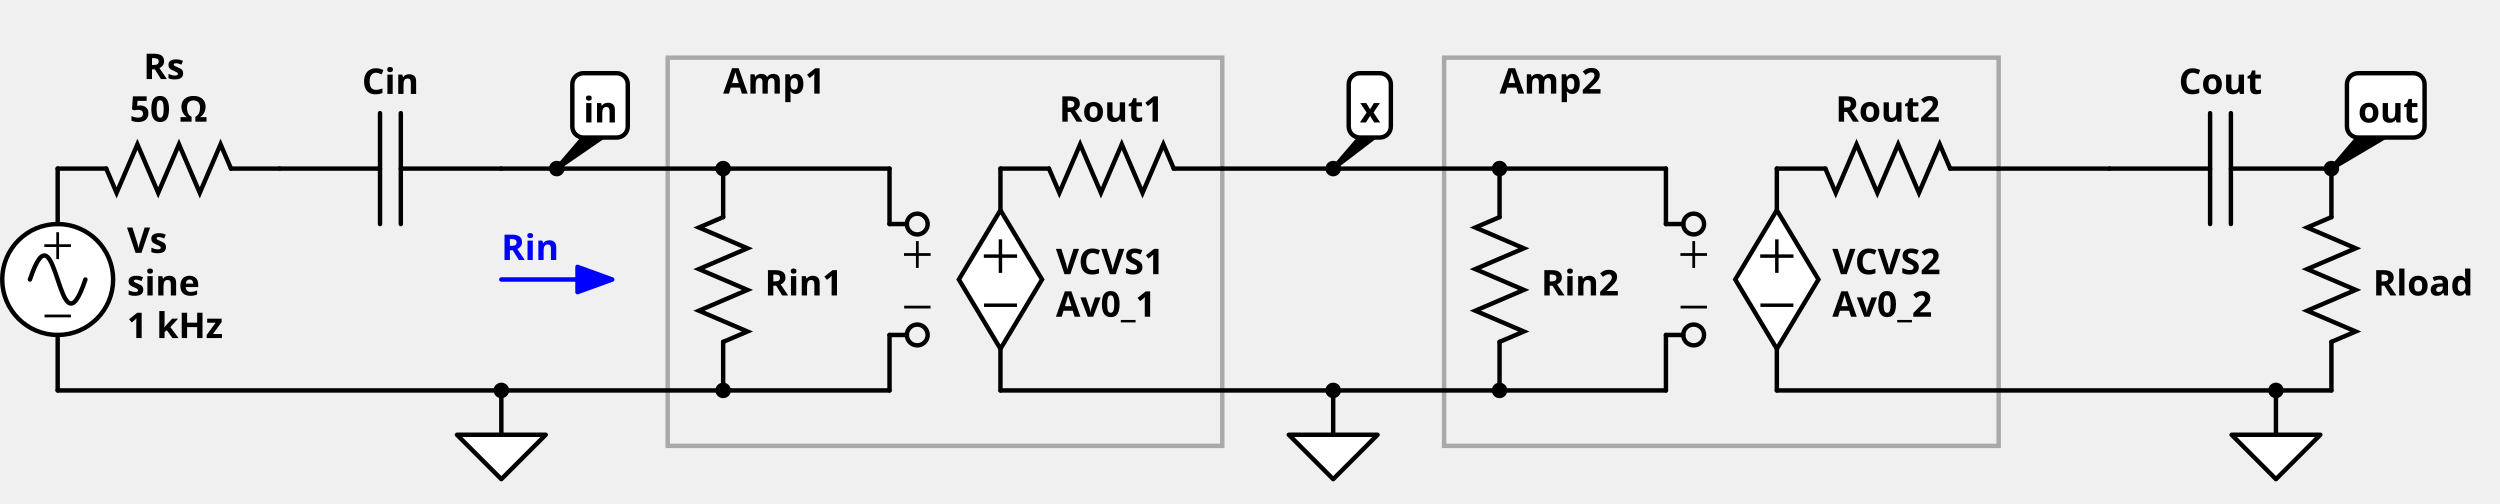
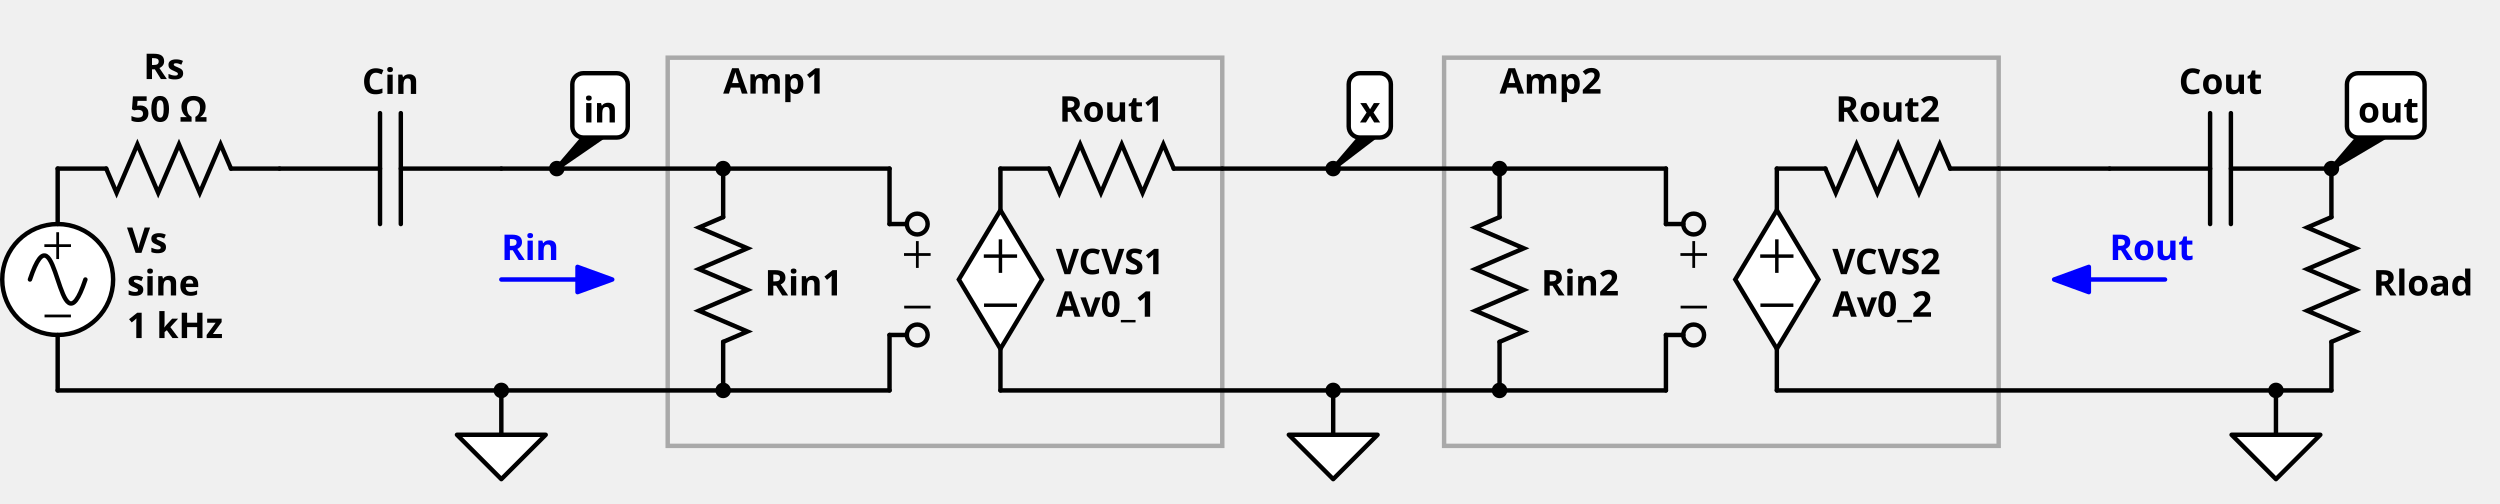
<svg xmlns="http://www.w3.org/2000/svg" width="1127.0" height="227.0">
  <g transform="scale(1.127) matrix(0.8873114,0,0,0.8873114,-1818.101,-1108.252)">
    <rect x="2050" y="1250" width="1125" height="225" r="0" rx="0" ry="0" fill="none" stroke="none" style="stroke-opacity: 0;" />
    <path style="stroke-linejoin: round;" fill="#000000" stroke="#000000" d="M0,50L12,36L23.667,36Z" stroke-width="2" stroke-linejoin="round" transform="translate(3100,1275)" />
    <path style="stroke-linejoin: round;" fill="#000000" stroke="#000000" d="M0,50L12,36L20.333,36Z" stroke-width="2" stroke-linejoin="round" transform="translate(2300,1275)" />
    <path style="stroke-linejoin: round;" fill="#000000" stroke="#000000" d="M0,50L12,36L18.333,36Z" stroke-width="2" stroke-linejoin="round" transform="translate(2650,1275)" />
    <rect x="2700" y="1275" width="250" height="175" r="0" rx="0" ry="0" fill="none" stroke="none" style="stroke-opacity: 0;" />
    <rect x="2700" y="1275" width="250" height="175" r="0" rx="0" ry="0" fill="none" stroke="#a9a9a9" stroke-dasharray="none" stroke-width="2" />
    <rect x="2350" y="1275" width="250" height="175" r="0" rx="0" ry="0" fill="none" stroke="none" style="stroke-opacity: 0;" />
    <rect x="2350" y="1275" width="250" height="175" r="0" rx="0" ry="0" fill="none" stroke="#a9a9a9" stroke-dasharray="none" stroke-width="2" />
    <path style="stroke-linecap: round; stroke-miterlimit: 6;" fill="#ffffff" stroke="#000000" d="M50,18.75L68.75,50L50,81.25L31.25,50L50,18.75" stroke-width="2" stroke-linecap="round" stroke-miterlimit="6" transform="translate(2450,1325)" />
    <path style="font-size: 15px; font-weight: normal;" fill="#000000" stroke="none" d="M50.78,31.896L49.22,31.896L49.22,38.673L42.5,38.673L42.5,40.233L49.22,40.233L49.22,47.01L50.78,47.01L50.78,40.233L57.5,40.233L57.5,38.673L50.78,38.673L50.78,31.896" font-size="15px" font-weight="normal" transform="translate(2450,1325)" />
    <path style="font-size: 15px; font-weight: normal;" fill="#000000" stroke="none" d="M42.599,60.805L42.599,62.365L57.457,62.365L57.457,60.805L42.599,60.805" font-size="15px" font-weight="normal" transform="translate(2450,1325)" />
    <path style="stroke-linecap: round; stroke-miterlimit: 6;" fill="none" stroke="#000000" d="M50,18.75L50,0" stroke-width="2" stroke-linecap="round" stroke-miterlimit="6" transform="translate(2450,1325)" />
    <path style="stroke-linecap: round; stroke-miterlimit: 6;" fill="none" stroke="#000000" d="M50,100L50,81.25" stroke-width="2" stroke-linecap="round" stroke-miterlimit="6" transform="translate(2450,1325)" />
    <path style="stroke-linecap: round; stroke-miterlimit: 6;" fill="none" stroke="#000000" d="M17.187,25C17.187,22.41,15.09,20.312,12.5,20.312C9.91,20.312,7.812,22.41,7.812,25C7.812,27.59,9.91,29.687,12.5,29.687C15.09,29.687,17.187,27.59,17.187,25" stroke-width="2" stroke-linecap="round" stroke-miterlimit="6" transform="translate(2450,1325)" />
    <path style="stroke-linecap: round; stroke-miterlimit: 6;" fill="none" stroke="#000000" d="M7.812,25L0,25" stroke-width="2" stroke-linecap="round" stroke-miterlimit="6" transform="translate(2450,1325)" />
    <path style="stroke-linecap: round; stroke-miterlimit: 6;" fill="none" stroke="#000000" d="M17.187,75C17.187,72.411,15.09,70.313,12.5,70.313C9.91,70.313,7.812,72.411,7.812,75C7.812,77.589,9.91,79.688,12.5,79.688C15.09,79.688,17.187,77.589,17.187,75" stroke-width="2" stroke-linecap="round" stroke-miterlimit="6" transform="translate(2450,1325)" />
    <path style="stroke-linecap: round; stroke-miterlimit: 6;" fill="none" stroke="#000000" d="M7.812,75L0,75" stroke-width="2" stroke-linecap="round" stroke-miterlimit="6" transform="translate(2450,1325)" />
    <path style="font-size: 15px; font-weight: normal;" fill="#000000" stroke="none" d="M13.153,32.684L11.906,32.684L11.906,38.106L6.53,38.106L6.53,39.354L11.906,39.354L11.906,44.775L13.153,44.775L13.153,39.354L18.53,39.354L18.53,38.106L13.153,38.106L13.153,32.684" font-size="15px" font-weight="normal" transform="translate(2450,1325)" />
    <path style="font-size: 15px; font-weight: normal;" fill="#000000" stroke="none" d="M6.609,61.811L6.609,63.059L18.496,63.059L18.496,61.811L6.609,61.811" font-size="15px" font-weight="normal" transform="translate(2450,1325)" />
    <text style="font-family: 'Noto Sans',Tahoma,Verdana,Arial,sans-serif; font-size: 16px; font-weight: bold; text-anchor: start; font-stretch: extra-condensed;" x="0" y="0" text-anchor="start" stroke="none" fill="#000000" transform="translate(2525,1375)">
      <tspan dy="-2.4">VCVS1</tspan>
      <tspan dy="19.2" x="0">Av0_1</tspan>
    </text>
    <path style="stroke-linecap: round; stroke-miterlimit: 6;" fill="none" stroke="#000000" d="M25,21.875L25,0" stroke-width="2" stroke-linecap="round" stroke-miterlimit="6" transform="translate(2350,1325)" />
    <path style="stroke-linecap: round; stroke-miterlimit: 6;" fill="none" stroke="#000000" d="M25,78.125L25,100" stroke-width="2" stroke-linecap="round" stroke-miterlimit="6" transform="translate(2350,1325)" />
    <path style="stroke-linecap: round; stroke-miterlimit: 6;" fill="none" stroke="#000000" d="M25,21.875L14.063,26.562L35.937,35.937L14.063,45.312L35.937,54.688L14.063,64.063L35.937,73.438L25,78.125" stroke-width="2" stroke-linecap="round" stroke-miterlimit="6" transform="translate(2350,1325)" />
    <text style="font-family: 'Noto Sans',Tahoma,Verdana,Arial,sans-serif; font-size: 16px; font-weight: bold; text-anchor: start; font-stretch: extra-condensed;" x="0" y="0" text-anchor="start" stroke="none" fill="#000000" transform="translate(2393.75,1375)">
      <tspan dy="7.2">Rin1</tspan>
    </text>
    <path style="stroke-linecap: round; stroke-miterlimit: 6;" fill="none" stroke="#000000" d="M25,21.875L25,0" stroke-width="2" stroke-linecap="round" stroke-miterlimit="6" transform="matrix(0,-1,1,0,2500,1350)" />
    <path style="stroke-linecap: round; stroke-miterlimit: 6;" fill="none" stroke="#000000" d="M25,78.125L25,100" stroke-width="2" stroke-linecap="round" stroke-miterlimit="6" transform="matrix(0,-1,1,0,2500,1350)" />
    <path style="stroke-linecap: round; stroke-miterlimit: 6;" fill="none" stroke="#000000" d="M25,21.875L14.063,26.562L35.937,35.937L14.063,45.312L35.937,54.688L14.063,64.063L35.937,73.438L25,78.125" stroke-width="2" stroke-linecap="round" stroke-miterlimit="6" transform="matrix(0,-1,1,0,2500,1350)" />
    <text style="font-family: 'Noto Sans',Tahoma,Verdana,Arial,sans-serif; font-size: 16px; font-weight: bold; text-anchor: middle; font-stretch: extra-condensed;" x="0" y="0" text-anchor="middle" stroke="none" fill="#000000" transform="translate(2550,1296.65)">
      <tspan dy="7.2">Rout1</tspan>
    </text>
    <path style="stroke-linecap: round; stroke-miterlimit: 6;" fill="#ffffff" stroke="#000000" d="M50,18.75L68.75,50L50,81.25L31.25,50L50,18.75" stroke-width="2" stroke-linecap="round" stroke-miterlimit="6" transform="translate(2800,1325)" />
    <path style="font-size: 15px; font-weight: normal;" fill="#000000" stroke="none" d="M50.78,31.896L49.22,31.896L49.22,38.673L42.5,38.673L42.5,40.233L49.22,40.233L49.22,47.01L50.78,47.01L50.78,40.233L57.5,40.233L57.5,38.673L50.78,38.673L50.78,31.896" font-size="15px" font-weight="normal" transform="translate(2800,1325)" />
    <path style="font-size: 15px; font-weight: normal;" fill="#000000" stroke="none" d="M42.599,60.805L42.599,62.365L57.457,62.365L57.457,60.805L42.599,60.805" font-size="15px" font-weight="normal" transform="translate(2800,1325)" />
    <path style="stroke-linecap: round; stroke-miterlimit: 6;" fill="none" stroke="#000000" d="M50,18.75L50,0" stroke-width="2" stroke-linecap="round" stroke-miterlimit="6" transform="translate(2800,1325)" />
    <path style="stroke-linecap: round; stroke-miterlimit: 6;" fill="none" stroke="#000000" d="M50,100L50,81.25" stroke-width="2" stroke-linecap="round" stroke-miterlimit="6" transform="translate(2800,1325)" />
    <path style="stroke-linecap: round; stroke-miterlimit: 6;" fill="none" stroke="#000000" d="M17.187,25C17.187,22.41,15.09,20.312,12.5,20.312C9.91,20.312,7.812,22.41,7.812,25C7.812,27.59,9.91,29.687,12.5,29.687C15.09,29.687,17.187,27.59,17.187,25" stroke-width="2" stroke-linecap="round" stroke-miterlimit="6" transform="translate(2800,1325)" />
    <path style="stroke-linecap: round; stroke-miterlimit: 6;" fill="none" stroke="#000000" d="M7.812,25L0,25" stroke-width="2" stroke-linecap="round" stroke-miterlimit="6" transform="translate(2800,1325)" />
    <path style="stroke-linecap: round; stroke-miterlimit: 6;" fill="none" stroke="#000000" d="M17.187,75C17.187,72.411,15.09,70.313,12.5,70.313C9.91,70.313,7.812,72.411,7.812,75C7.812,77.589,9.91,79.688,12.5,79.688C15.09,79.688,17.187,77.589,17.187,75" stroke-width="2" stroke-linecap="round" stroke-miterlimit="6" transform="translate(2800,1325)" />
    <path style="stroke-linecap: round; stroke-miterlimit: 6;" fill="none" stroke="#000000" d="M7.812,75L0,75" stroke-width="2" stroke-linecap="round" stroke-miterlimit="6" transform="translate(2800,1325)" />
    <path style="font-size: 15px; font-weight: normal;" fill="#000000" stroke="none" d="M13.153,32.684L11.906,32.684L11.906,38.106L6.53,38.106L6.53,39.354L11.906,39.354L11.906,44.775L13.153,44.775L13.153,39.354L18.53,39.354L18.53,38.106L13.153,38.106L13.153,32.684" font-size="15px" font-weight="normal" transform="translate(2800,1325)" />
    <path style="font-size: 15px; font-weight: normal;" fill="#000000" stroke="none" d="M6.609,61.811L6.609,63.059L18.496,63.059L18.496,61.811L6.609,61.811" font-size="15px" font-weight="normal" transform="translate(2800,1325)" />
    <text style="font-family: 'Noto Sans',Tahoma,Verdana,Arial,sans-serif; font-size: 16px; font-weight: bold; text-anchor: start; font-stretch: extra-condensed;" x="0" y="0" text-anchor="start" stroke="none" fill="#000000" transform="translate(2875,1375)">
      <tspan dy="-2.4">VCVS2</tspan>
      <tspan dy="19.2" x="0">Av0_2</tspan>
    </text>
    <path style="stroke-linecap: round; stroke-miterlimit: 6;" fill="none" stroke="#000000" d="M25,21.875L25,0" stroke-width="2" stroke-linecap="round" stroke-miterlimit="6" transform="translate(2700,1325)" />
    <path style="stroke-linecap: round; stroke-miterlimit: 6;" fill="none" stroke="#000000" d="M25,78.125L25,100" stroke-width="2" stroke-linecap="round" stroke-miterlimit="6" transform="translate(2700,1325)" />
    <path style="stroke-linecap: round; stroke-miterlimit: 6;" fill="none" stroke="#000000" d="M25,21.875L14.063,26.562L35.937,35.937L14.063,45.312L35.937,54.688L14.063,64.063L35.937,73.438L25,78.125" stroke-width="2" stroke-linecap="round" stroke-miterlimit="6" transform="translate(2700,1325)" />
    <text style="font-family: 'Noto Sans',Tahoma,Verdana,Arial,sans-serif; font-size: 16px; font-weight: bold; text-anchor: start; font-stretch: extra-condensed;" x="0" y="0" text-anchor="start" stroke="none" fill="#000000" transform="translate(2743.75,1375)">
      <tspan dy="7.2">Rin2</tspan>
    </text>
    <path style="stroke-linecap: round;" fill="none" stroke="#000000" d="M 2800 1325 L 2800 1350" stroke-width="2" stroke-linecap="round" class="cl_wire" />
    <path style="stroke-linecap: round;" fill="none" stroke="#000000" d="M 2800 1400 L 2800 1425" stroke-width="2" stroke-linecap="round" class="cl_wire" />
    <path style="stroke-linecap: round; stroke-miterlimit: 6;" fill="none" stroke="#000000" d="M25,21.875L25,0" stroke-width="2" stroke-linecap="round" stroke-miterlimit="6" transform="matrix(0,-1,1,0,2850,1350)" />
    <path style="stroke-linecap: round; stroke-miterlimit: 6;" fill="none" stroke="#000000" d="M25,78.125L25,100" stroke-width="2" stroke-linecap="round" stroke-miterlimit="6" transform="matrix(0,-1,1,0,2850,1350)" />
    <path style="stroke-linecap: round; stroke-miterlimit: 6;" fill="none" stroke="#000000" d="M25,21.875L14.063,26.562L35.937,35.937L14.063,45.312L35.937,54.688L14.063,64.063L35.937,73.438L25,78.125" stroke-width="2" stroke-linecap="round" stroke-miterlimit="6" transform="matrix(0,-1,1,0,2850,1350)" />
    <text style="font-family: 'Noto Sans',Tahoma,Verdana,Arial,sans-serif; font-size: 16px; font-weight: bold; text-anchor: middle; font-stretch: extra-condensed;" x="0" y="0" text-anchor="middle" stroke="none" fill="#000000" transform="translate(2900,1296.65)">
      <tspan dy="7.2">Rout2</tspan>
    </text>
    <path style="stroke-linecap: round; stroke-miterlimit: 6;" fill="#ffffff" stroke="#000000" d="M50,50C50,36.194,38.807,25,25,25C11.193,25,0,36.194,0,50C0,63.806,11.193,75,25,75C38.807,75,50,63.806,50,50" stroke-width="2" stroke-linecap="round" stroke-miterlimit="6" transform="translate(2050,1325)" />
    <path style="stroke-linecap: round; stroke-miterlimit: 6;" fill="none" stroke="#000000" d="M25,0L25,25" stroke-width="2" stroke-linecap="round" stroke-miterlimit="6" transform="translate(2050,1325)" />
    <path style="stroke-linecap: round; stroke-miterlimit: 6;" fill="none" stroke="#000000" d="M25,100L25,75" stroke-width="2" stroke-linecap="round" stroke-miterlimit="6" transform="translate(2050,1325)" />
    <path style="stroke-linecap: round; stroke-miterlimit: 6;" fill="none" stroke="#000000" d="M37.5,50C25,87.5,25,12.5,12.5,50" stroke-width="2" stroke-linecap="round" stroke-miterlimit="6" transform="translate(2050,1325)" />
    <path style="font-size: 15px; font-weight: normal;" fill="#000000" stroke="none" d="M25.624,28.684L24.376,28.684L24.376,34.106L19,34.106L19,35.354L24.376,35.354L24.376,40.775L25.624,40.775L25.624,35.354L31,35.354L31,34.106L25.624,34.106L25.624,28.684" font-size="15px" font-weight="normal" transform="translate(2050,1325)" />
    <path style="font-size: 15px; font-weight: normal;" fill="#000000" stroke="none" d="M19.079,65.811L19.079,67.059L30.966,67.059L30.966,65.811L19.079,65.811" font-size="15px" font-weight="normal" transform="translate(2050,1325)" />
    <text style="font-family: 'Noto Sans',Tahoma,Verdana,Arial,sans-serif; font-size: 16px; font-weight: bold; text-anchor: start; font-stretch: extra-condensed;" x="0" y="0" text-anchor="start" stroke="none" fill="#000000" transform="translate(2106.25,1375)">
      <tspan dy="-12">Vs</tspan>
      <tspan dy="19.2" x="0">sine</tspan>
      <tspan dy="19.2" x="0">1 kHz</tspan>
    </text>
    <path style="stroke-linecap: round; stroke-miterlimit: 6;" fill="none" stroke="#000000" d="M25,21.875L25,0" stroke-width="2" stroke-linecap="round" stroke-miterlimit="6" transform="matrix(0,-1,1,0,2075,1350)" />
    <path style="stroke-linecap: round; stroke-miterlimit: 6;" fill="none" stroke="#000000" d="M25,78.125L25,100" stroke-width="2" stroke-linecap="round" stroke-miterlimit="6" transform="matrix(0,-1,1,0,2075,1350)" />
    <path style="stroke-linecap: round; stroke-miterlimit: 6;" fill="none" stroke="#000000" d="M25,21.875L14.063,26.562L35.937,35.937L14.063,45.312L35.937,54.688L14.063,64.063L35.937,73.438L25,78.125" stroke-width="2" stroke-linecap="round" stroke-miterlimit="6" transform="matrix(0,-1,1,0,2075,1350)" />
    <text style="font-family: 'Noto Sans',Tahoma,Verdana,Arial,sans-serif; font-size: 16px; font-weight: bold; text-anchor: middle; font-stretch: extra-condensed;" x="0" y="0" text-anchor="middle" stroke="none" fill="#000000" transform="translate(2125,1287.05)">
      <tspan dy="-2.4">Rs</tspan>
      <tspan dy="19.2" x="0">50 Ω</tspan>
    </text>
    <text style="font-family: 'Noto Sans',Tahoma,Verdana,Arial,sans-serif; font-size: 16px; font-weight: bold; text-anchor: start; font-style: normal; font-stretch: extra-condensed;" x="0" y="0" text-anchor="start" stroke="none" fill="#000000" font-style="normal" transform="translate(2375,1284)">
      <tspan dy="7.2">Amp1</tspan>
    </text>
    <text style="font-family: 'Noto Sans',Tahoma,Verdana,Arial,sans-serif; font-size: 16px; font-weight: bold; text-anchor: start; font-style: normal; font-stretch: extra-condensed;" x="0" y="0" text-anchor="start" stroke="none" fill="#000000" font-style="normal" transform="translate(2725,1284)">
      <tspan dy="7.2">Amp2</tspan>
    </text>
    <path style="stroke-linecap: round; stroke-linejoin: round;" fill="#0000ff" stroke="#0000ff" d="M2275,1375L2325,1375L2309.338,1369.3L2309.338,1380.7L2325,1375" stroke-width="2" stroke-linecap="round" stroke-linejoin="round" />
    <text style="font-family: 'Noto Sans',Tahoma,Verdana,Arial,sans-serif; font-size: 16px; font-weight: bold; text-anchor: start; font-style: normal; font-stretch: extra-condensed;" x="0" y="0" text-anchor="start" stroke="none" fill="#0000ff" font-style="normal" transform="translate(2275,1359)">
      <tspan dy="7.2">Rin</tspan>
    </text>
    <path style="stroke-linecap: round; stroke-miterlimit: 6;" fill="none" stroke="#000000" d="M25,20L25,0" stroke-width="2" stroke-linecap="round" stroke-miterlimit="6" transform="translate(2250,1425)" />
    <path style="stroke-linecap: round; stroke-linejoin: round; stroke-miterlimit: 6;" fill="#ffffff" stroke="#000000" d="M5,20L25,40L45,20Z" stroke-width="2" stroke-linecap="round" stroke-linejoin="round" stroke-miterlimit="6" transform="translate(2250,1425)" />
    <path style="stroke-linecap: round; stroke-miterlimit: 6;" fill="none" stroke="#000000" d="M25,20L25,0" stroke-width="2" stroke-linecap="round" stroke-miterlimit="6" transform="translate(2625,1425)" />
    <path style="stroke-linecap: round; stroke-linejoin: round; stroke-miterlimit: 6;" fill="#ffffff" stroke="#000000" d="M5,20L25,40L45,20Z" stroke-width="2" stroke-linecap="round" stroke-linejoin="round" stroke-miterlimit="6" transform="translate(2625,1425)" />
    <path style="stroke-linecap: round; stroke-miterlimit: 6;" fill="none" stroke="#000000" d="M25,21.875L25,0" stroke-width="2" stroke-linecap="round" stroke-miterlimit="6" transform="translate(3075,1325)" />
    <path style="stroke-linecap: round; stroke-miterlimit: 6;" fill="none" stroke="#000000" d="M25,78.125L25,100" stroke-width="2" stroke-linecap="round" stroke-miterlimit="6" transform="translate(3075,1325)" />
    <path style="stroke-linecap: round; stroke-miterlimit: 6;" fill="none" stroke="#000000" d="M25,21.875L14.063,26.562L35.937,35.937L14.063,45.312L35.937,54.688L14.063,64.063L35.937,73.438L25,78.125" stroke-width="2" stroke-linecap="round" stroke-miterlimit="6" transform="translate(3075,1325)" />
    <text style="font-family: 'Noto Sans',Tahoma,Verdana,Arial,sans-serif; font-size: 16px; font-weight: bold; text-anchor: start; font-stretch: extra-condensed;" x="0" y="0" text-anchor="start" stroke="none" fill="#000000" transform="translate(3118.75,1375)">
      <tspan dy="7.2">Rload</tspan>
    </text>
    <path style="stroke-linecap: round;" fill="none" stroke="#000000" d="M 2850 1425 L 3100 1425" stroke-width="2" stroke-linecap="round" class="cl_wire" />
    <path style="stroke-linecap: round; stroke-miterlimit: 6;" fill="none" stroke="#000000" d="M25,54.688L25,100" stroke-width="2" stroke-linecap="round" stroke-miterlimit="6" transform="matrix(0,-1,1,0,2175,1350)" />
    <path style="stroke-linecap: round; stroke-miterlimit: 6;" fill="none" stroke="#000000" d="M25,45.312L25,0" stroke-width="2" stroke-linecap="round" stroke-miterlimit="6" transform="matrix(0,-1,1,0,2175,1350)" />
    <path style="stroke-linecap: round; stroke-miterlimit: 6;" fill="none" stroke="#000000" d="M50,45.312L0,45.312" stroke-width="2" stroke-linecap="round" stroke-miterlimit="6" transform="matrix(0,-1,1,0,2175,1350)" />
    <path style="stroke-linecap: round; stroke-miterlimit: 6;" fill="none" stroke="#000000" d="M50,54.688L0,54.688" stroke-width="2" stroke-linecap="round" stroke-miterlimit="6" transform="matrix(0,-1,1,0,2175,1350)" />
    <text style="font-family: 'Noto Sans',Tahoma,Verdana,Arial,sans-serif; font-size: 16px; font-weight: bold; text-anchor: middle; font-stretch: extra-condensed;" x="0" y="0" text-anchor="middle" stroke="none" fill="#000000" transform="translate(2225,1284.15)">
      <tspan dy="7.2">Cin</tspan>
    </text>
    <path style="stroke-linecap: round;" fill="none" stroke="#000000" d="M 2450 1325 L 2450 1350" stroke-width="2" stroke-linecap="round" class="cl_wire" />
    <path style="stroke-linecap: round;" fill="none" stroke="#000000" d="M 2450 1400 L 2450 1425" stroke-width="2" stroke-linecap="round" class="cl_wire" />
    <path style="stroke-linecap: round; stroke-miterlimit: 6;" fill="none" stroke="#000000" d="M25,54.688L25,100" stroke-width="2" stroke-linecap="round" stroke-miterlimit="6" transform="matrix(0,-1,1,0,3000,1350)" />
    <path style="stroke-linecap: round; stroke-miterlimit: 6;" fill="none" stroke="#000000" d="M25,45.312L25,0" stroke-width="2" stroke-linecap="round" stroke-miterlimit="6" transform="matrix(0,-1,1,0,3000,1350)" />
    <path style="stroke-linecap: round; stroke-miterlimit: 6;" fill="none" stroke="#000000" d="M50,45.312L0,45.312" stroke-width="2" stroke-linecap="round" stroke-miterlimit="6" transform="matrix(0,-1,1,0,3000,1350)" />
    <path style="stroke-linecap: round; stroke-miterlimit: 6;" fill="none" stroke="#000000" d="M50,54.688L0,54.688" stroke-width="2" stroke-linecap="round" stroke-miterlimit="6" transform="matrix(0,-1,1,0,3000,1350)" />
    <text style="font-family: 'Noto Sans',Tahoma,Verdana,Arial,sans-serif; font-size: 16px; font-weight: bold; text-anchor: middle; font-stretch: extra-condensed;" x="0" y="0" text-anchor="middle" stroke="none" fill="#000000" transform="translate(3050,1284.15)">
      <tspan dy="7.2">Cout</tspan>
    </text>
    <path style="stroke-linecap: round;" fill="none" stroke="#000000" d="M 2950 1325 L 3000 1325" stroke-width="2" stroke-linecap="round" class="cl_wire" />
    <path style="stroke-linecap: round;" fill="none" stroke="#000000" d="M 2075 1425 L 2450 1425" stroke-width="2" stroke-linecap="round" class="cl_wire" />
    <rect x="7" y="7" width="19" height="29" r="5" rx="5" ry="5" fill="#ffffff" stroke="#000000" stroke-width="2" transform="translate(2650,1275)" />
    <text style="font-family: 'Noto Sans',Tahoma,Verdana,Arial,sans-serif; font-size: 16px; font-weight: bold; text-anchor: start; font-stretch: extra-condensed;" x="12" y="22" text-anchor="start" stroke="none" fill="#000000" transform="translate(2650,1275)">
      <tspan dy="7.2">x</tspan>
    </text>
    <path style="stroke-linecap: round;" fill="none" stroke="#000000" d="M 2600 1325 L 2800 1325" stroke-width="2" stroke-linecap="round" class="cl_wire" />
    <path style="stroke-linecap: round;" fill="none" stroke="#000000" d="M 2500 1425 L 2800 1425" stroke-width="2" stroke-linecap="round" class="cl_wire" />
    <rect x="7" y="7" width="25" height="29" r="5" rx="5" ry="5" fill="#ffffff" stroke="#000000" stroke-width="2" transform="translate(2300,1275)" />
    <text style="font-family: 'Noto Sans',Tahoma,Verdana,Arial,sans-serif; font-size: 16px; font-weight: bold; text-anchor: start; font-stretch: extra-condensed;" x="12" y="22" text-anchor="start" stroke="none" fill="#000000" transform="translate(2300,1275)">
      <tspan dy="7.2">in</tspan>
    </text>
    <path style="stroke-linecap: round;" fill="none" stroke="#000000" d="M 2275 1325 L 2450 1325" stroke-width="2" stroke-linecap="round" class="cl_wire" />
    <rect x="7" y="7" width="35" height="29" r="5" rx="5" ry="5" fill="#ffffff" stroke="#000000" stroke-width="2" transform="translate(3100,1275)" />
    <text style="font-family: 'Noto Sans',Tahoma,Verdana,Arial,sans-serif; font-size: 16px; font-weight: bold; text-anchor: start; font-stretch: extra-condensed;" x="12" y="22" text-anchor="start" stroke="none" fill="#000000" transform="translate(3100,1275)">
      <tspan dy="7.2">out</tspan>
    </text>
    <path style="stroke-linecap: round; stroke-miterlimit: 6;" fill="none" stroke="#000000" d="M25,20L25,0" stroke-width="2" stroke-linecap="round" stroke-miterlimit="6" transform="translate(3050,1425)" />
    <path style="stroke-linecap: round; stroke-linejoin: round; stroke-miterlimit: 6;" fill="#ffffff" stroke="#000000" d="M5,20L25,40L45,20Z" stroke-width="2" stroke-linecap="round" stroke-linejoin="round" stroke-miterlimit="6" transform="translate(3050,1425)" />
+     <path style="stroke-linecap: round; stroke-linejoin: round;" fill="#0000ff" stroke="#0000ff" d="M3025,1375L2975,1375L2990.662,1380.7L2990.662,1369.3L2975,1375" stroke-width="2" stroke-linecap="round" stroke-linejoin="round" />
+     <text style="font-family: 'Noto Sans',Tahoma,Verdana,Arial,sans-serif; font-size: 16px; font-weight: bold; text-anchor: start; font-style: normal; font-stretch: extra-condensed;" x="0" y="0" text-anchor="start" stroke="none" fill="#0000ff" font-style="normal" transform="translate(3000,1359)">
+       <tspan dy="7.2">Rout</tspan>
+     </text>
    <circle cx="2375" cy="1325" r="3" fill="#000000" stroke="#000000" />
    <circle cx="2375" cy="1425" r="3" fill="#000000" stroke="#000000" />
    <circle cx="2725" cy="1325" r="3" fill="#000000" stroke="#000000" />
    <circle cx="2725" cy="1425" r="3" fill="#000000" stroke="#000000" />
    <circle cx="2275" cy="1425" r="3" fill="#000000" stroke="#000000" />
    <circle cx="2650" cy="1425" r="3" fill="#000000" stroke="#000000" />
    <circle cx="3100" cy="1325" r="3" fill="#000000" stroke="#000000" />
    <circle cx="2650" cy="1325" r="3" fill="#000000" stroke="#000000" />
    <circle cx="2300" cy="1325" r="3" fill="#000000" stroke="#000000" />
    <circle cx="3075" cy="1425" r="3" fill="#000000" stroke="#000000" />
  </g>
</svg>
